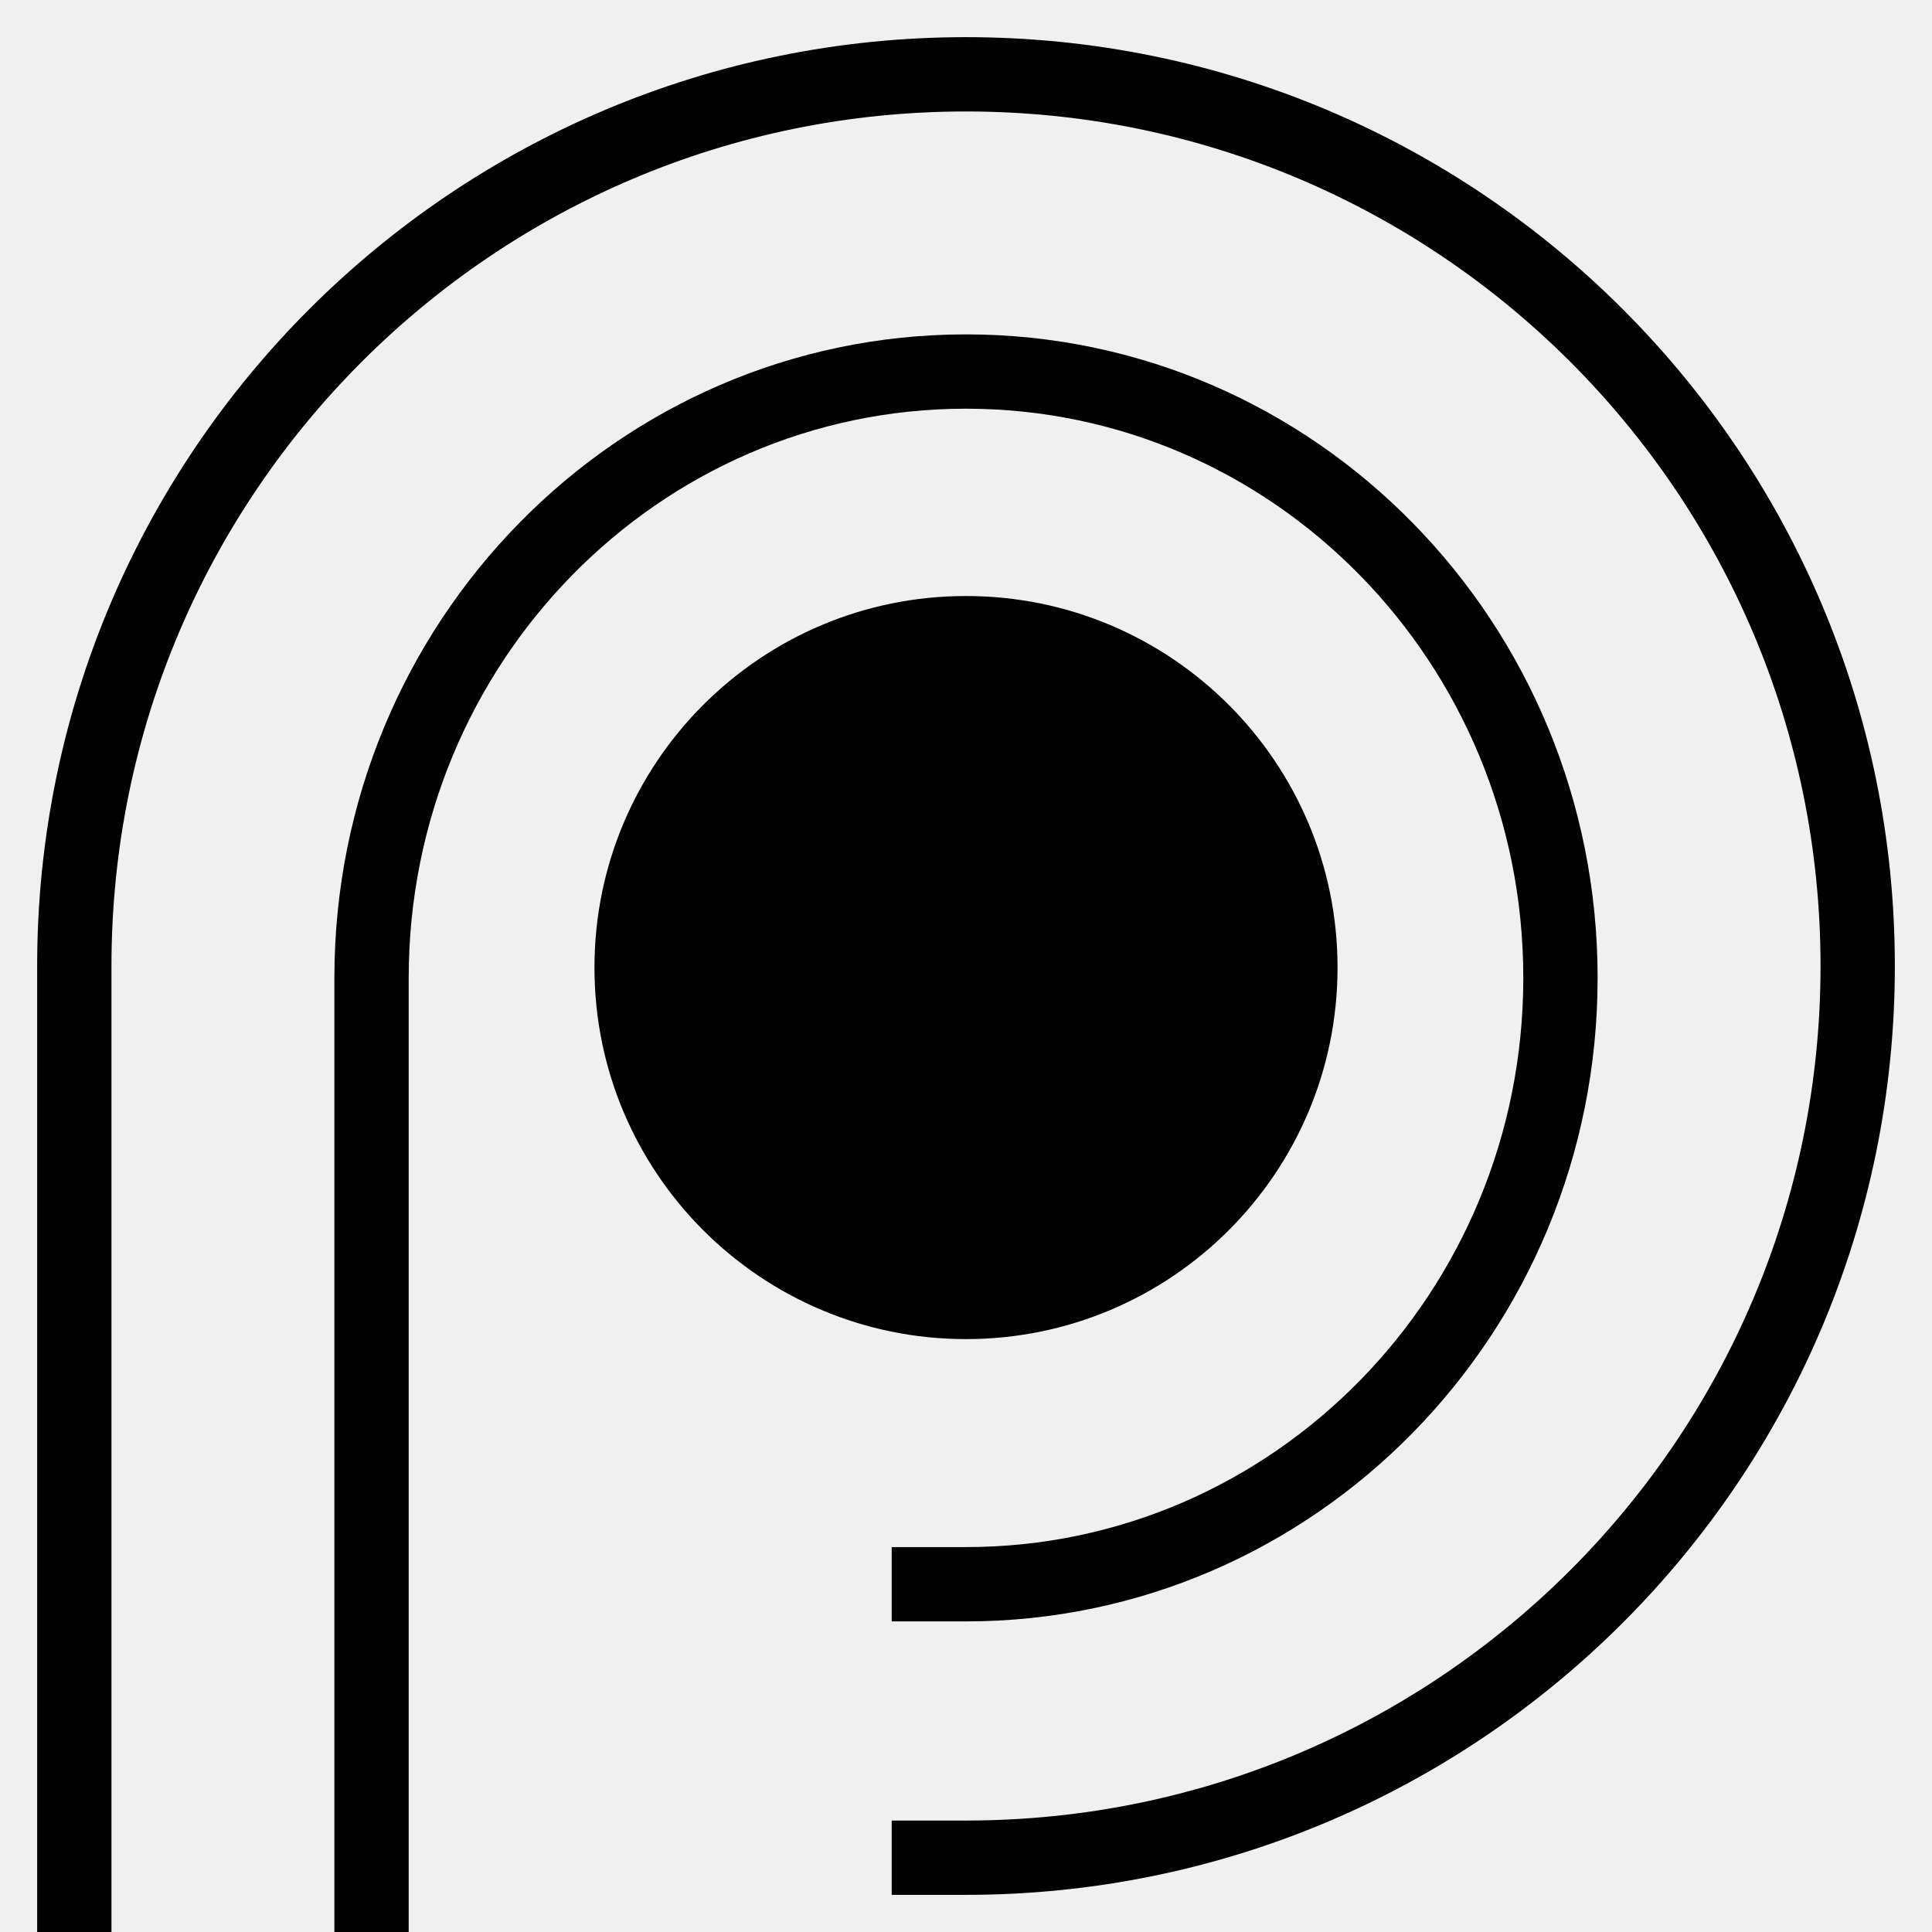
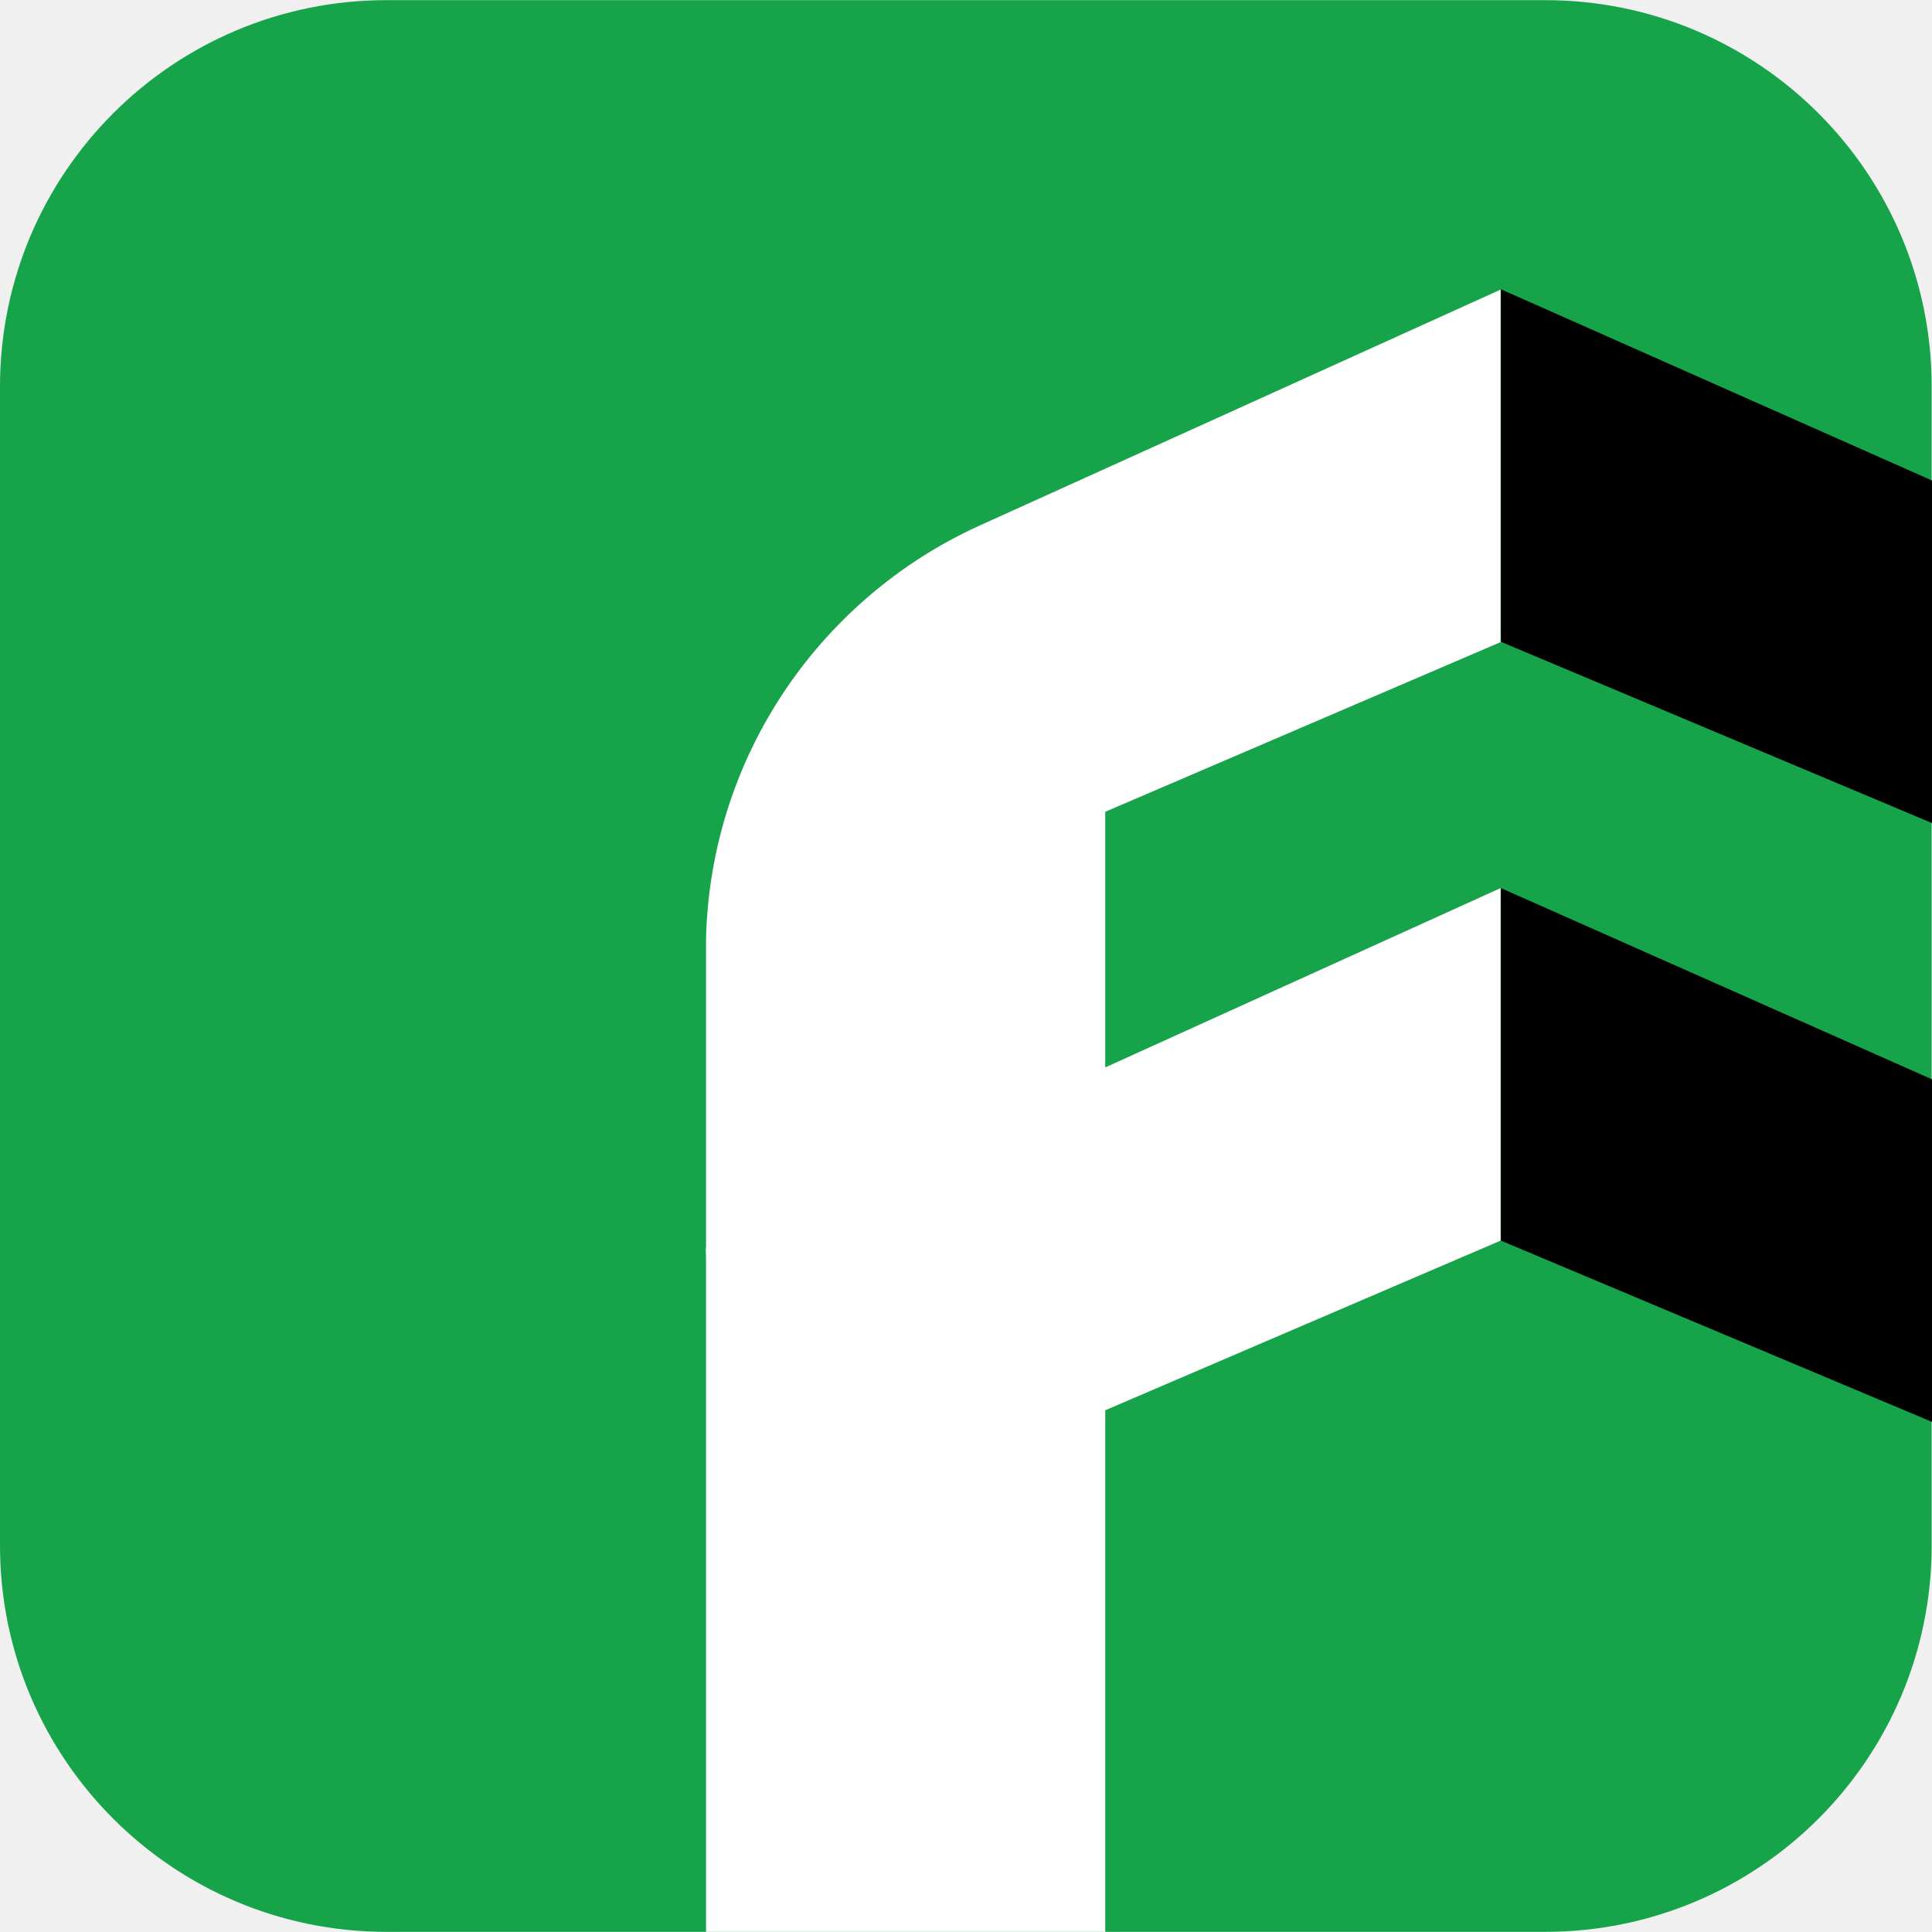
- <svg xmlns="http://www.w3.org/2000/svg" className="h-10 w-10" width="26" height="26" viewBox="0 0 26 26" fill="none">
-   <path d="M1 26V13C1 6.373 6.373 1 13 1C19.627 1 25 6.373 25 13C25 19.627 19.627 25 13 25H12" className="stroke-primary dark:stroke-white" stroke="currentColor" strokeWidth="2" />
-   <path d="M5 26V13.16C5 8.653 8.582 5 13 5C17.418 5 21 8.653 21 13.16C21 17.667 17.418 21.32 13 21.32H12" className="stroke-primary dark:stroke-white" stroke="currentColor" strokeWidth="2" />
-   <circle cx="13" cy="13.021" r="5" fill="currentColor" className="fill-primary dark:fill-white" />
+ <svg xmlns="http://www.w3.org/2000/svg" width="2500" height="2500" viewBox="0 0 2500 2500" fill="none">
+   <g clip-path="url(#clip0_2_7)">
+     <path d="M0 500.208C0 224.066 223.858 0.208 500 0.208H1999.58C2275.73 0.208 2499.58 224.066 2499.58 500.208V1999.79C2499.58 2275.93 2275.73 2499.79 1999.58 2499.79H500C223.857 2499.79 0 2275.93 0 1999.79V500.208Z" fill="#16A34A" />
+     <path d="M1264.79 681.345C1061.91 774.663 919.847 977.129 913.598 1213.76V1615.36H913.181C913.181 1619.52 913.598 1623.69 913.598 1627.44V2499.79H1430.18V1824.9C1600.57 1751.58 1771.37 1678.68 1941.76 1605.36V1149.18C1771.37 1226.67 1600.57 1303.74 1430.18 1381.23V1050.45C1600.57 977.129 1771.37 904.224 1941.76 830.903V374.729C1716.38 476.796 1490.58 579.278 1264.79 681.345Z" fill="white" />
+     <path d="M2500 621.771C2314.2 539.285 2127.98 456.799 1942.18 374.313V830.487C2127.98 908.807 2314.2 986.711 2500 1065.03V621.771ZM2500 1396.64C2314.2 1314.16 2127.98 1231.67 1942.18 1149.18V1605.36C2127.98 1683.68 2314.2 1761.58 2500 1839.9V1396.64Z" fill="black" />
+   </g>
+   <defs>
+     <clipPath id="clip0_2_7">
+       <rect width="2500" height="2500" rx="500" fill="white" />
+     </clipPath>
+   </defs>
</svg>
